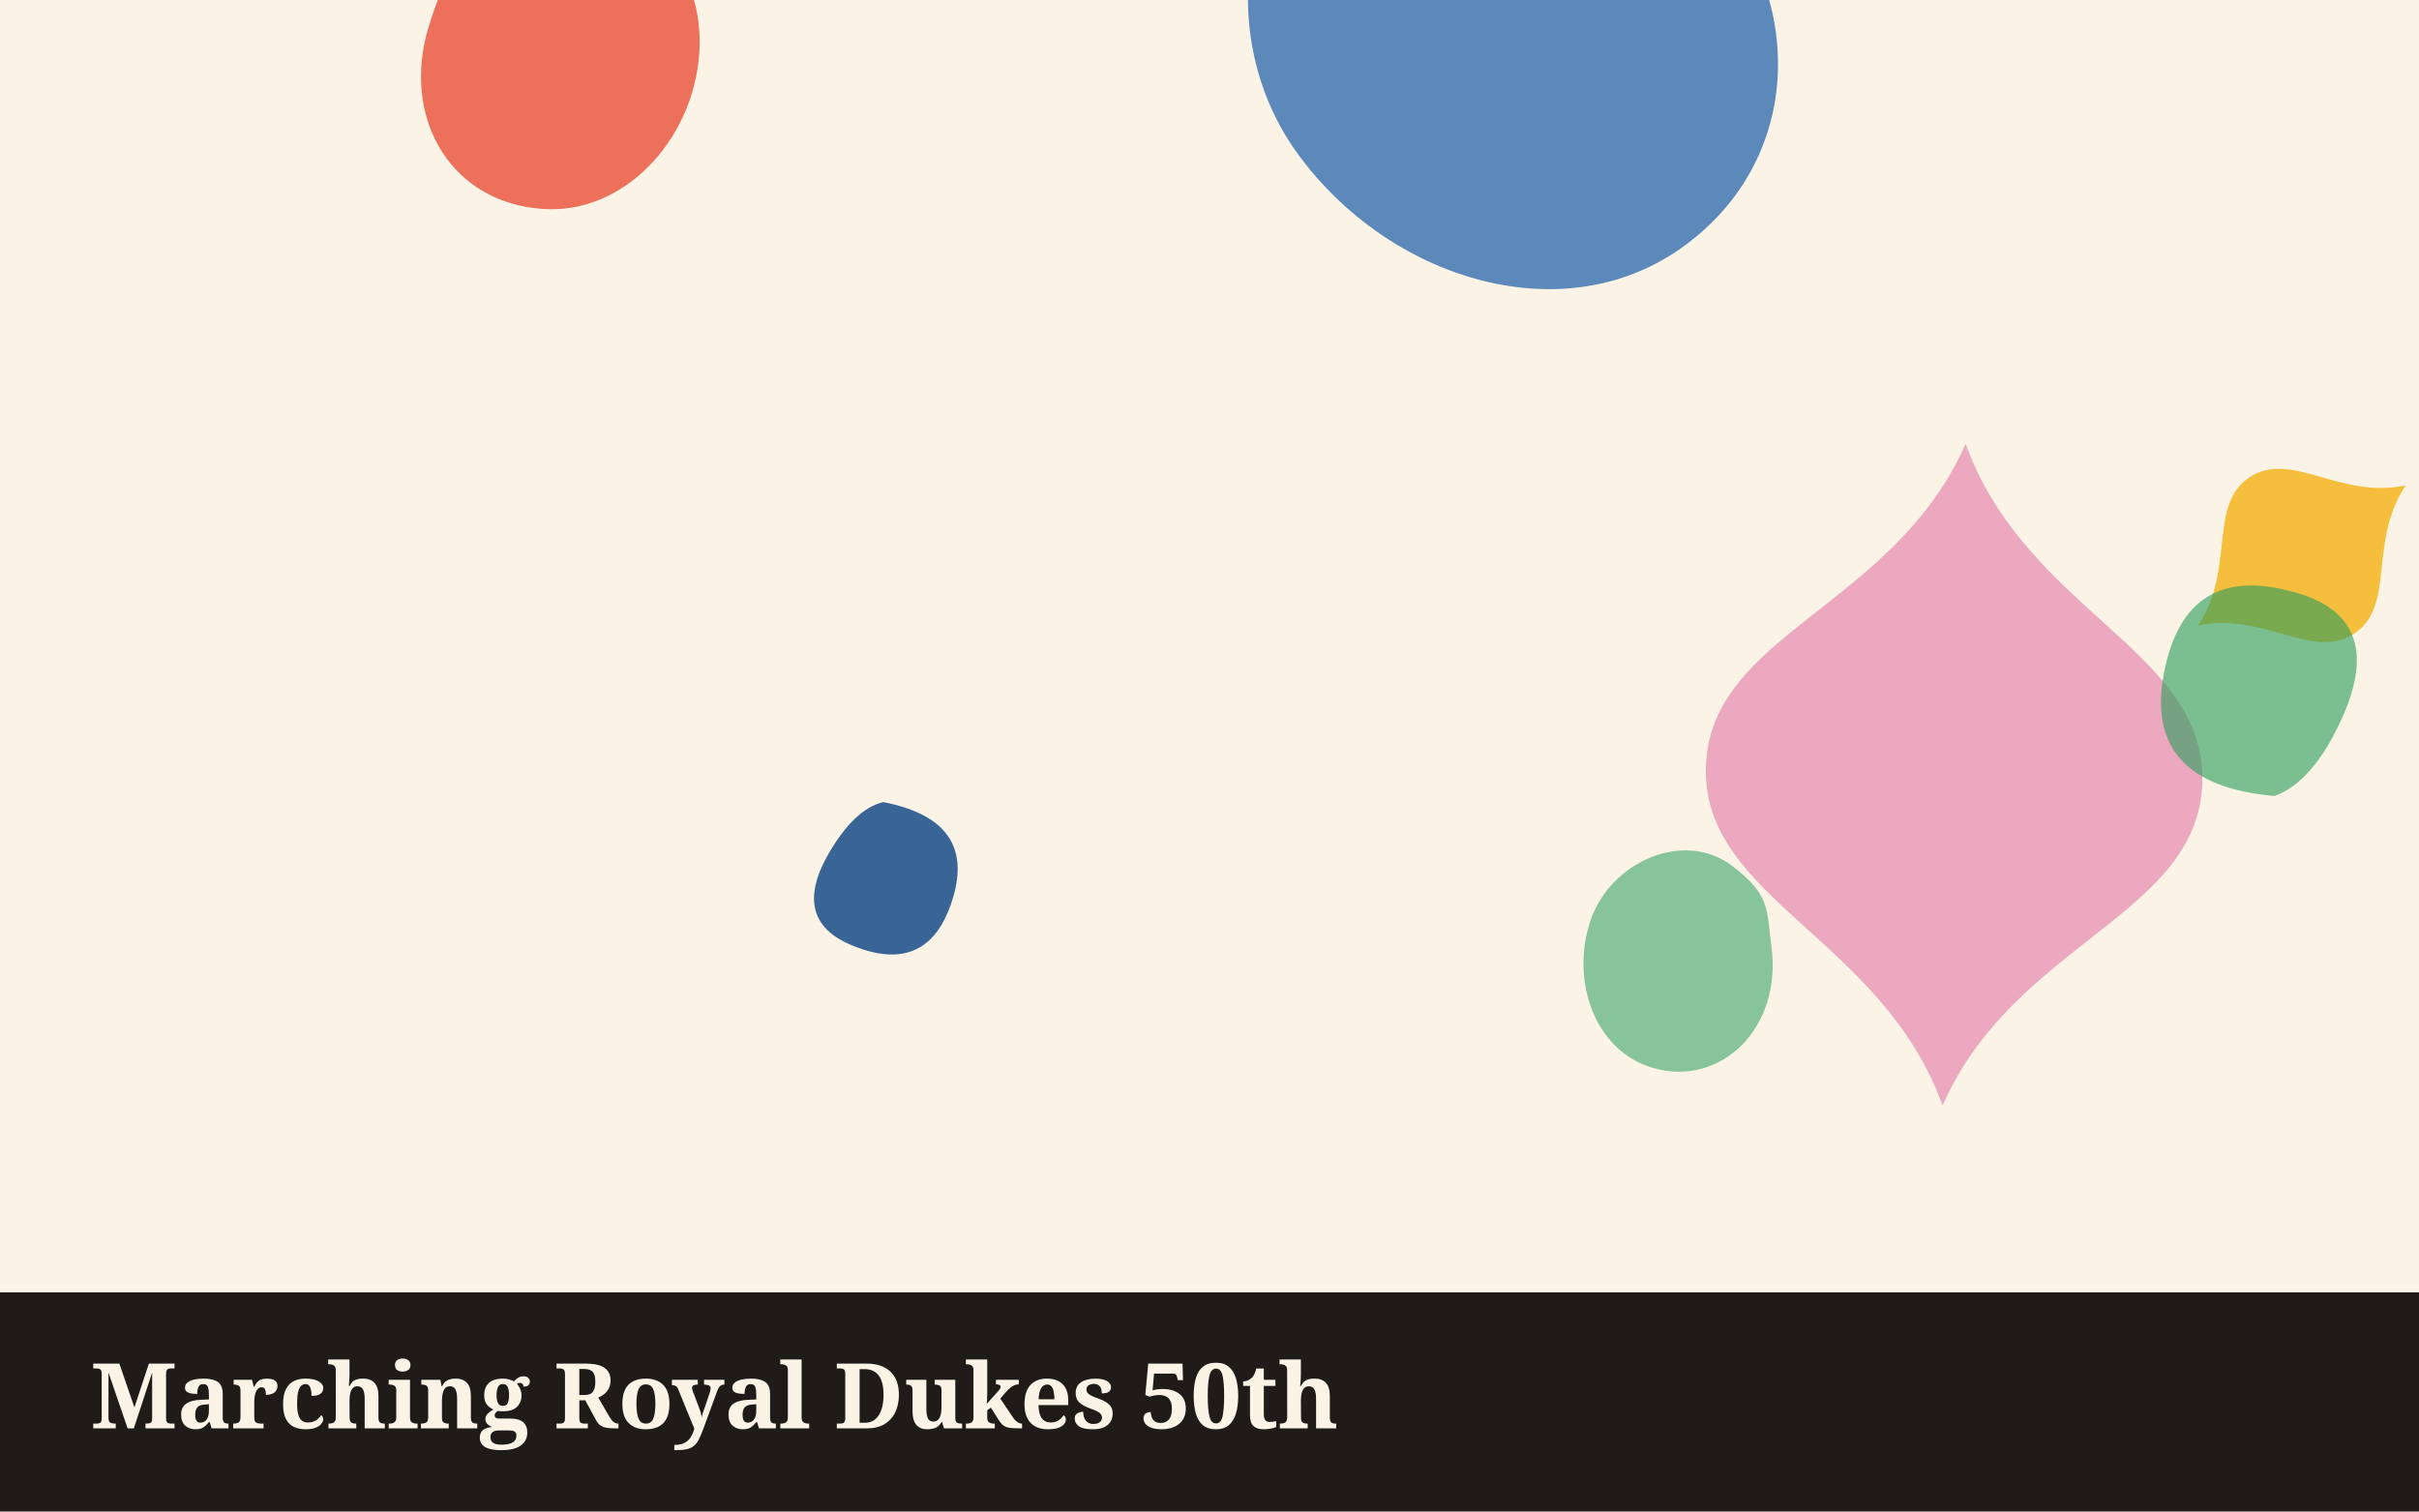
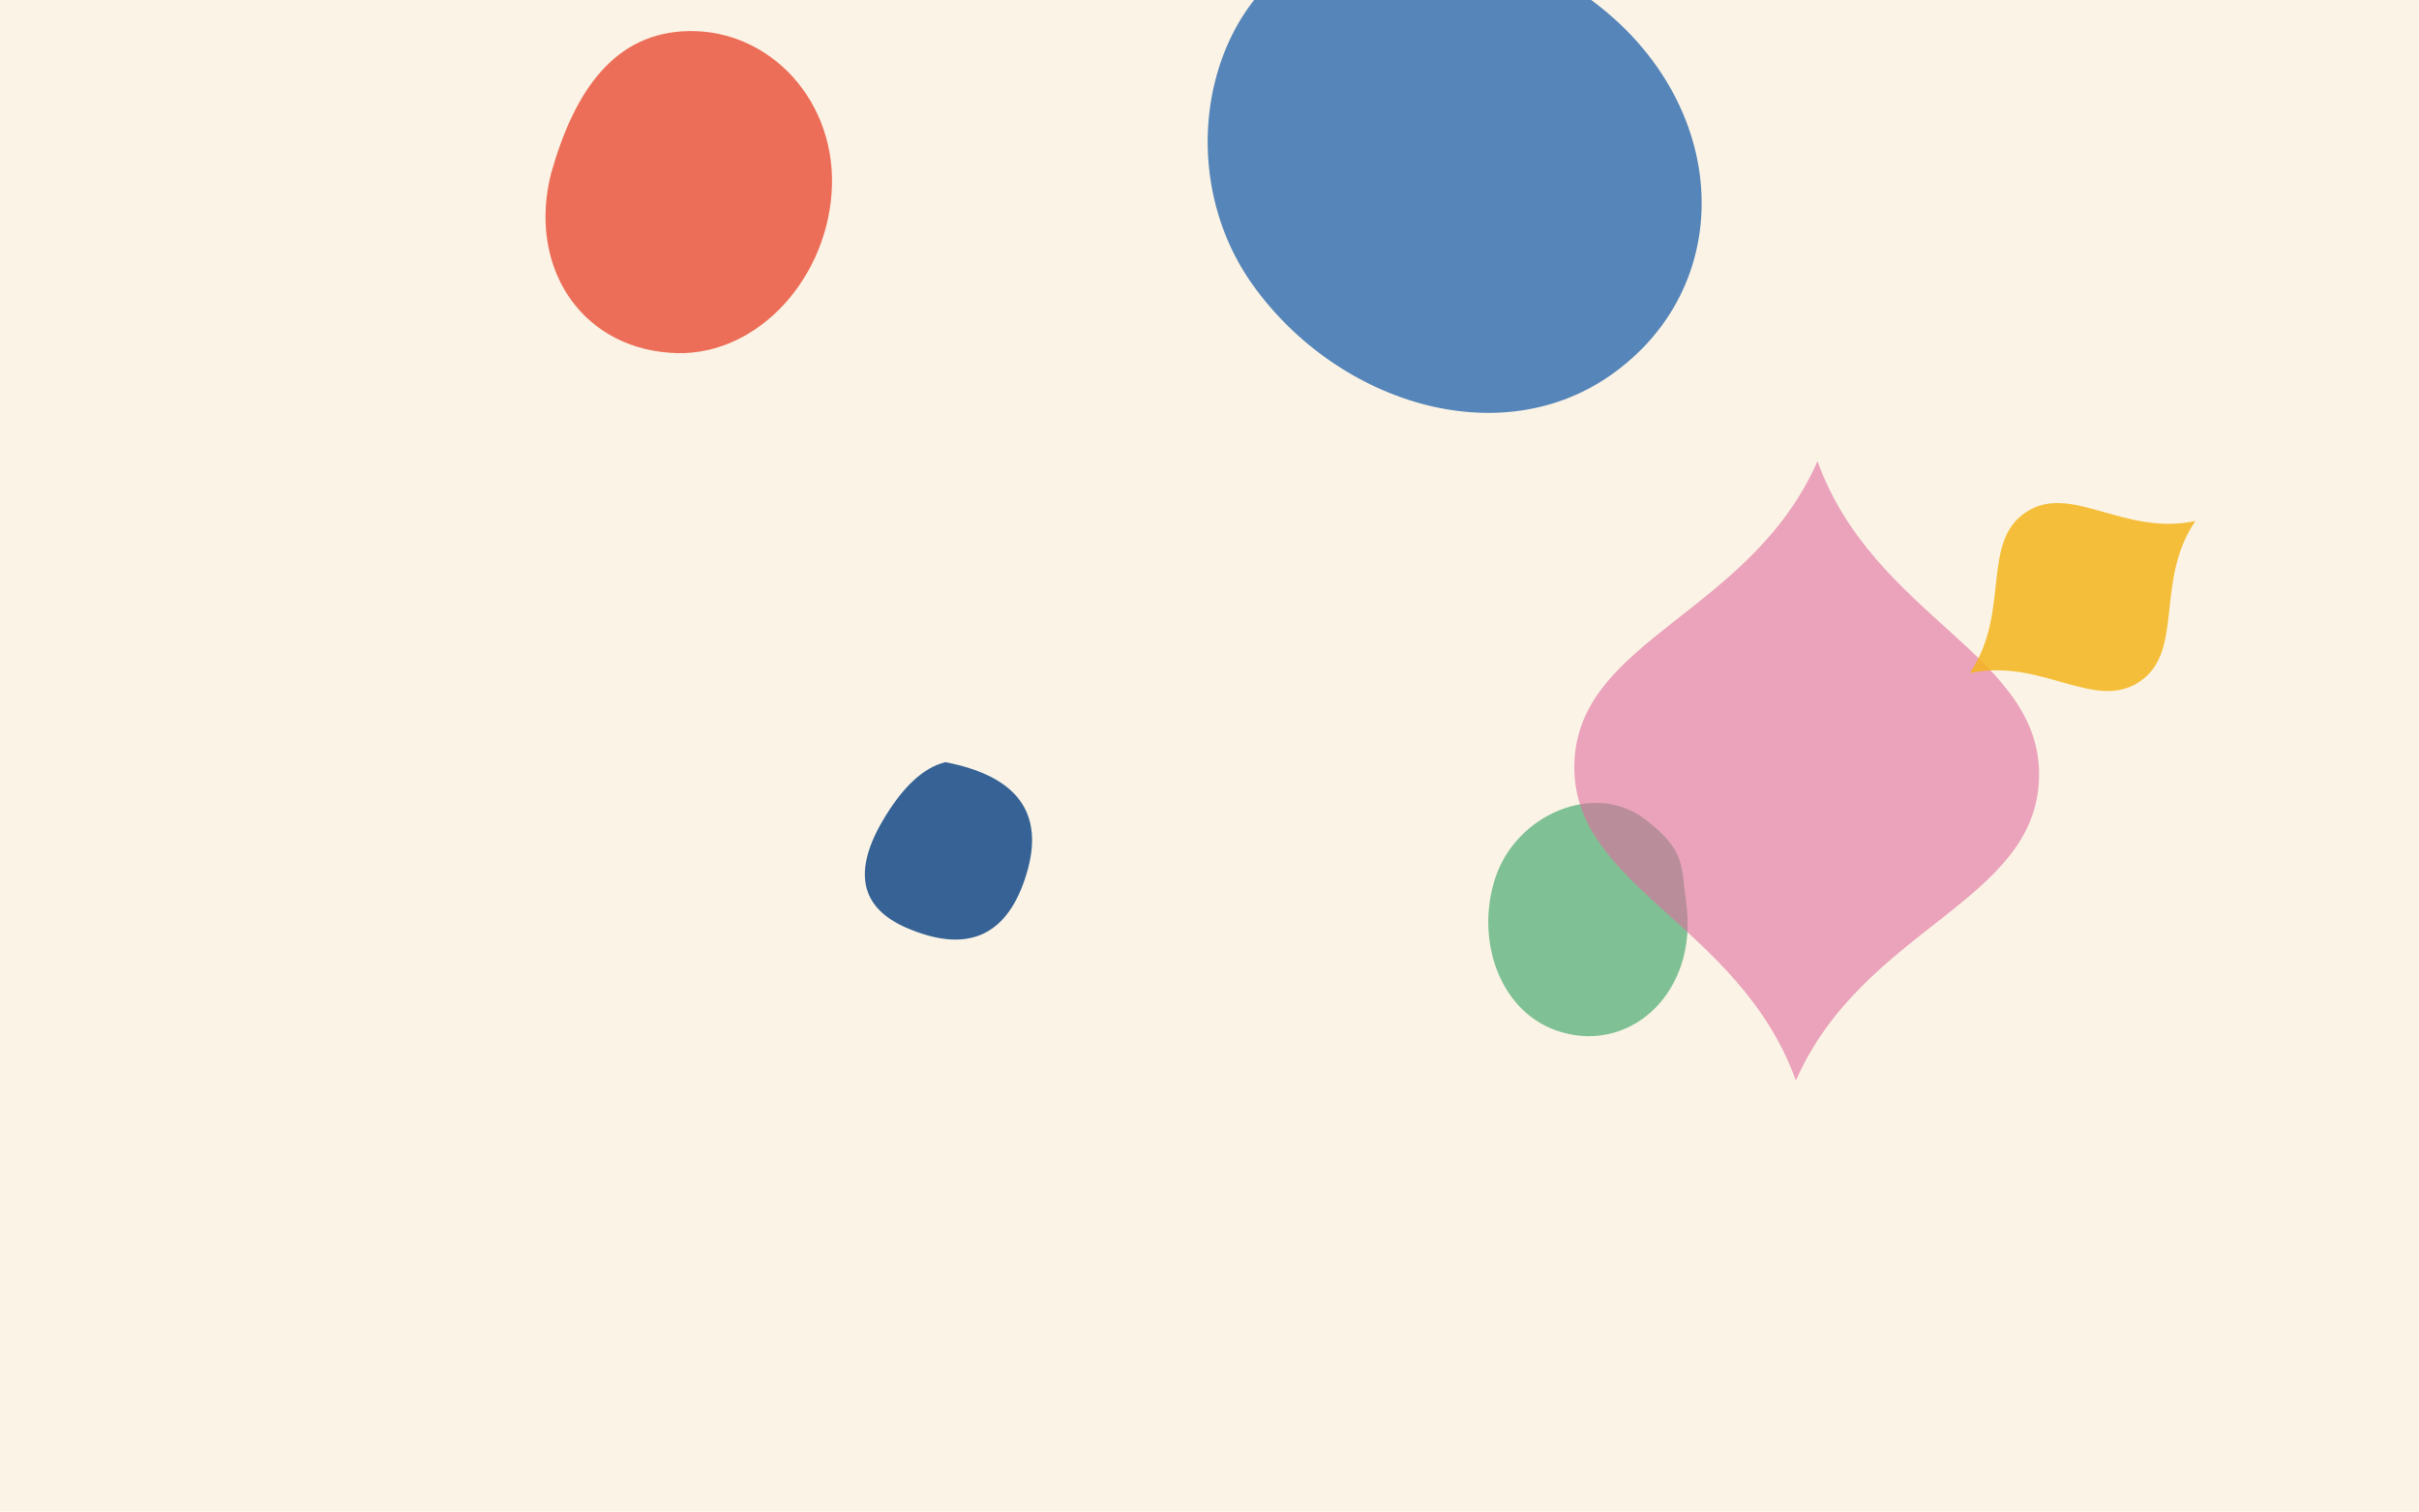
- <svg xmlns="http://www.w3.org/2000/svg" viewBox="0 0 640 400" role="img" aria-label="Marching Royal Dukes 50th (placeholder image)">
+ <svg xmlns="http://www.w3.org/2000/svg" viewBox="0 0 640 400" preserveAspectRatio="xMidYMid slice">
  <rect width="640" height="400" fill="#fbf4e6" />
-   <g transform="translate(441 254) rotate(172) scale(0.93) translate(-50 -50)" fill="#2a9d5c" opacity="0.55">
+   <g transform="translate(417 243) rotate(172) scale(0.98) translate(-50 -50)" fill="#2a9d5c" opacity="0.59">
    <path d="M20 50 C20 26 40 12 58 20 C74 27 78 48 70 64 C62 80 40 86 28 74 C18 64 20 60 20 50 Z" />
  </g>
-   <g transform="translate(517 205) rotate(182) scale(2.19) translate(-50 -50)" fill="#e06c9f" opacity="0.56">
+   <g transform="translate(478 204) rotate(182) scale(2.05) translate(-50 -50)" fill="#e06c9f" opacity="0.6">
    <path d="M50 10 C58 30 80 34 80 50 C80 66 58 70 50 90 C42 70 20 66 20 50 C20 34 42 30 50 10 Z" />
  </g>
-   <g transform="translate(237 234) rotate(25) scale(0.61) translate(-50 -50)" fill="#0e4585" opacity="0.82">
+   <g transform="translate(254 227) rotate(25) scale(0.71) translate(-50 -50)" fill="#0e4585" opacity="0.83">
    <path d="M30 20 Q70 10 75 45 Q80 80 45 82 Q15 84 18 50 Q20 28 30 20 Z" />
  </g>
-   <g transform="translate(149 17) rotate(359) scale(1.06) translate(-50 -50)" fill="#e94f37" opacity="0.8">
+   <g transform="translate(183 54) rotate(359) scale(1.09) translate(-50 -50)" fill="#e94f37" opacity="0.81">
    <path d="M50 8 C70 8 86 26 84 48 C82 70 64 88 44 86 C22 84 10 64 16 42 C22 22 32 8 50 8 Z" />
  </g>
-   <g transform="translate(394 14) rotate(118) scale(2.35) translate(-50 -50)" fill="#1357a6" opacity="0.68">
+   <g transform="translate(379 51) rotate(118) scale(2.19) translate(-50 -50)" fill="#1357a6" opacity="0.71">
    <path d="M20 50 C20 26 40 12 58 20 C74 27 78 48 70 64 C62 80 40 86 28 74 C18 64 20 60 20 50 Z" />
  </g>
-   <g transform="translate(609 147) rotate(56) scale(0.83) translate(-50 -50)" fill="#f4b41a" opacity="0.83">
+   <g transform="translate(551 158) rotate(56) scale(0.90) translate(-50 -50)" fill="#f4b41a" opacity="0.84">
    <path d="M50 10 C58 30 80 34 80 50 C80 66 58 70 50 90 C42 70 20 66 20 50 C20 34 42 30 50 10 Z" />
  </g>
-   <g transform="translate(594 181) rotate(199) scale(0.85) translate(-50 -50)" fill="#2a9d5c" opacity="0.61">
-     <path d="M30 20 Q70 10 75 45 Q80 80 45 82 Q15 84 18 50 Q20 28 30 20 Z" />
-   </g>
-   <rect x="0" y="342" width="640" height="58" fill="#1e1b18" />
-   <text x="24" y="378" fill="#fbf4e6" font-family="Georgia, serif" font-size="24" font-weight="600">Marching Royal Dukes 50th</text>
</svg>
